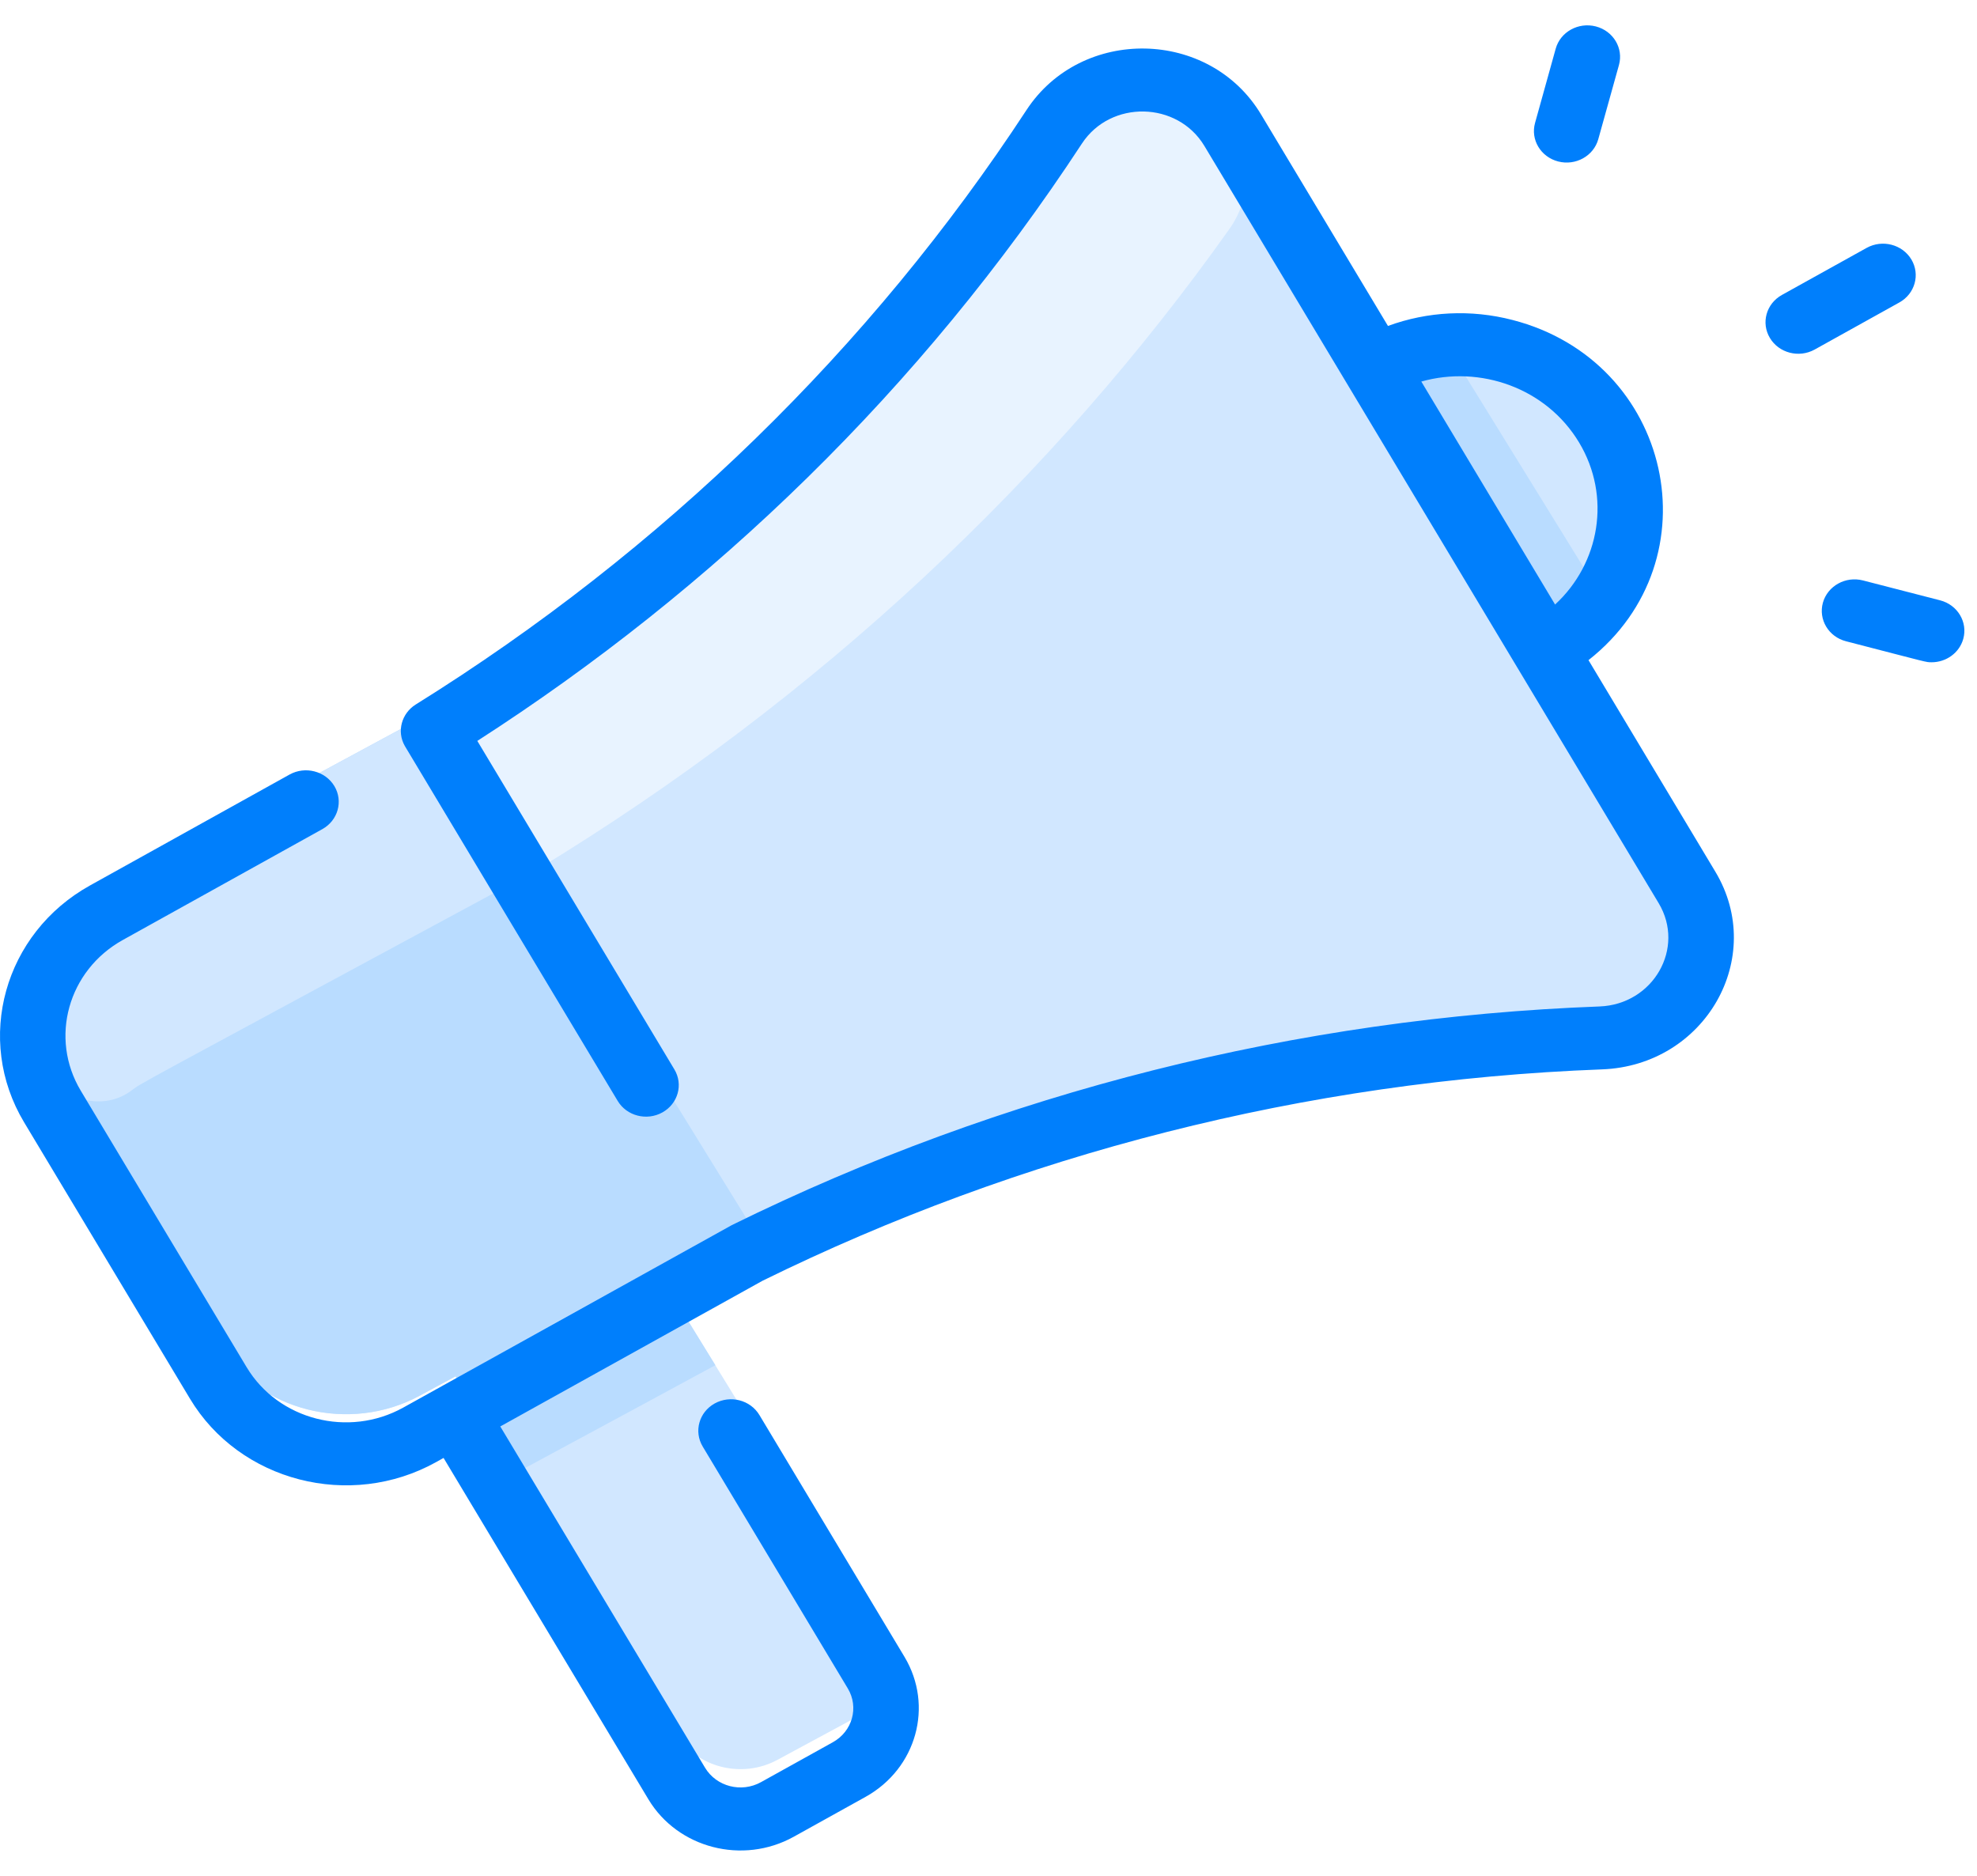
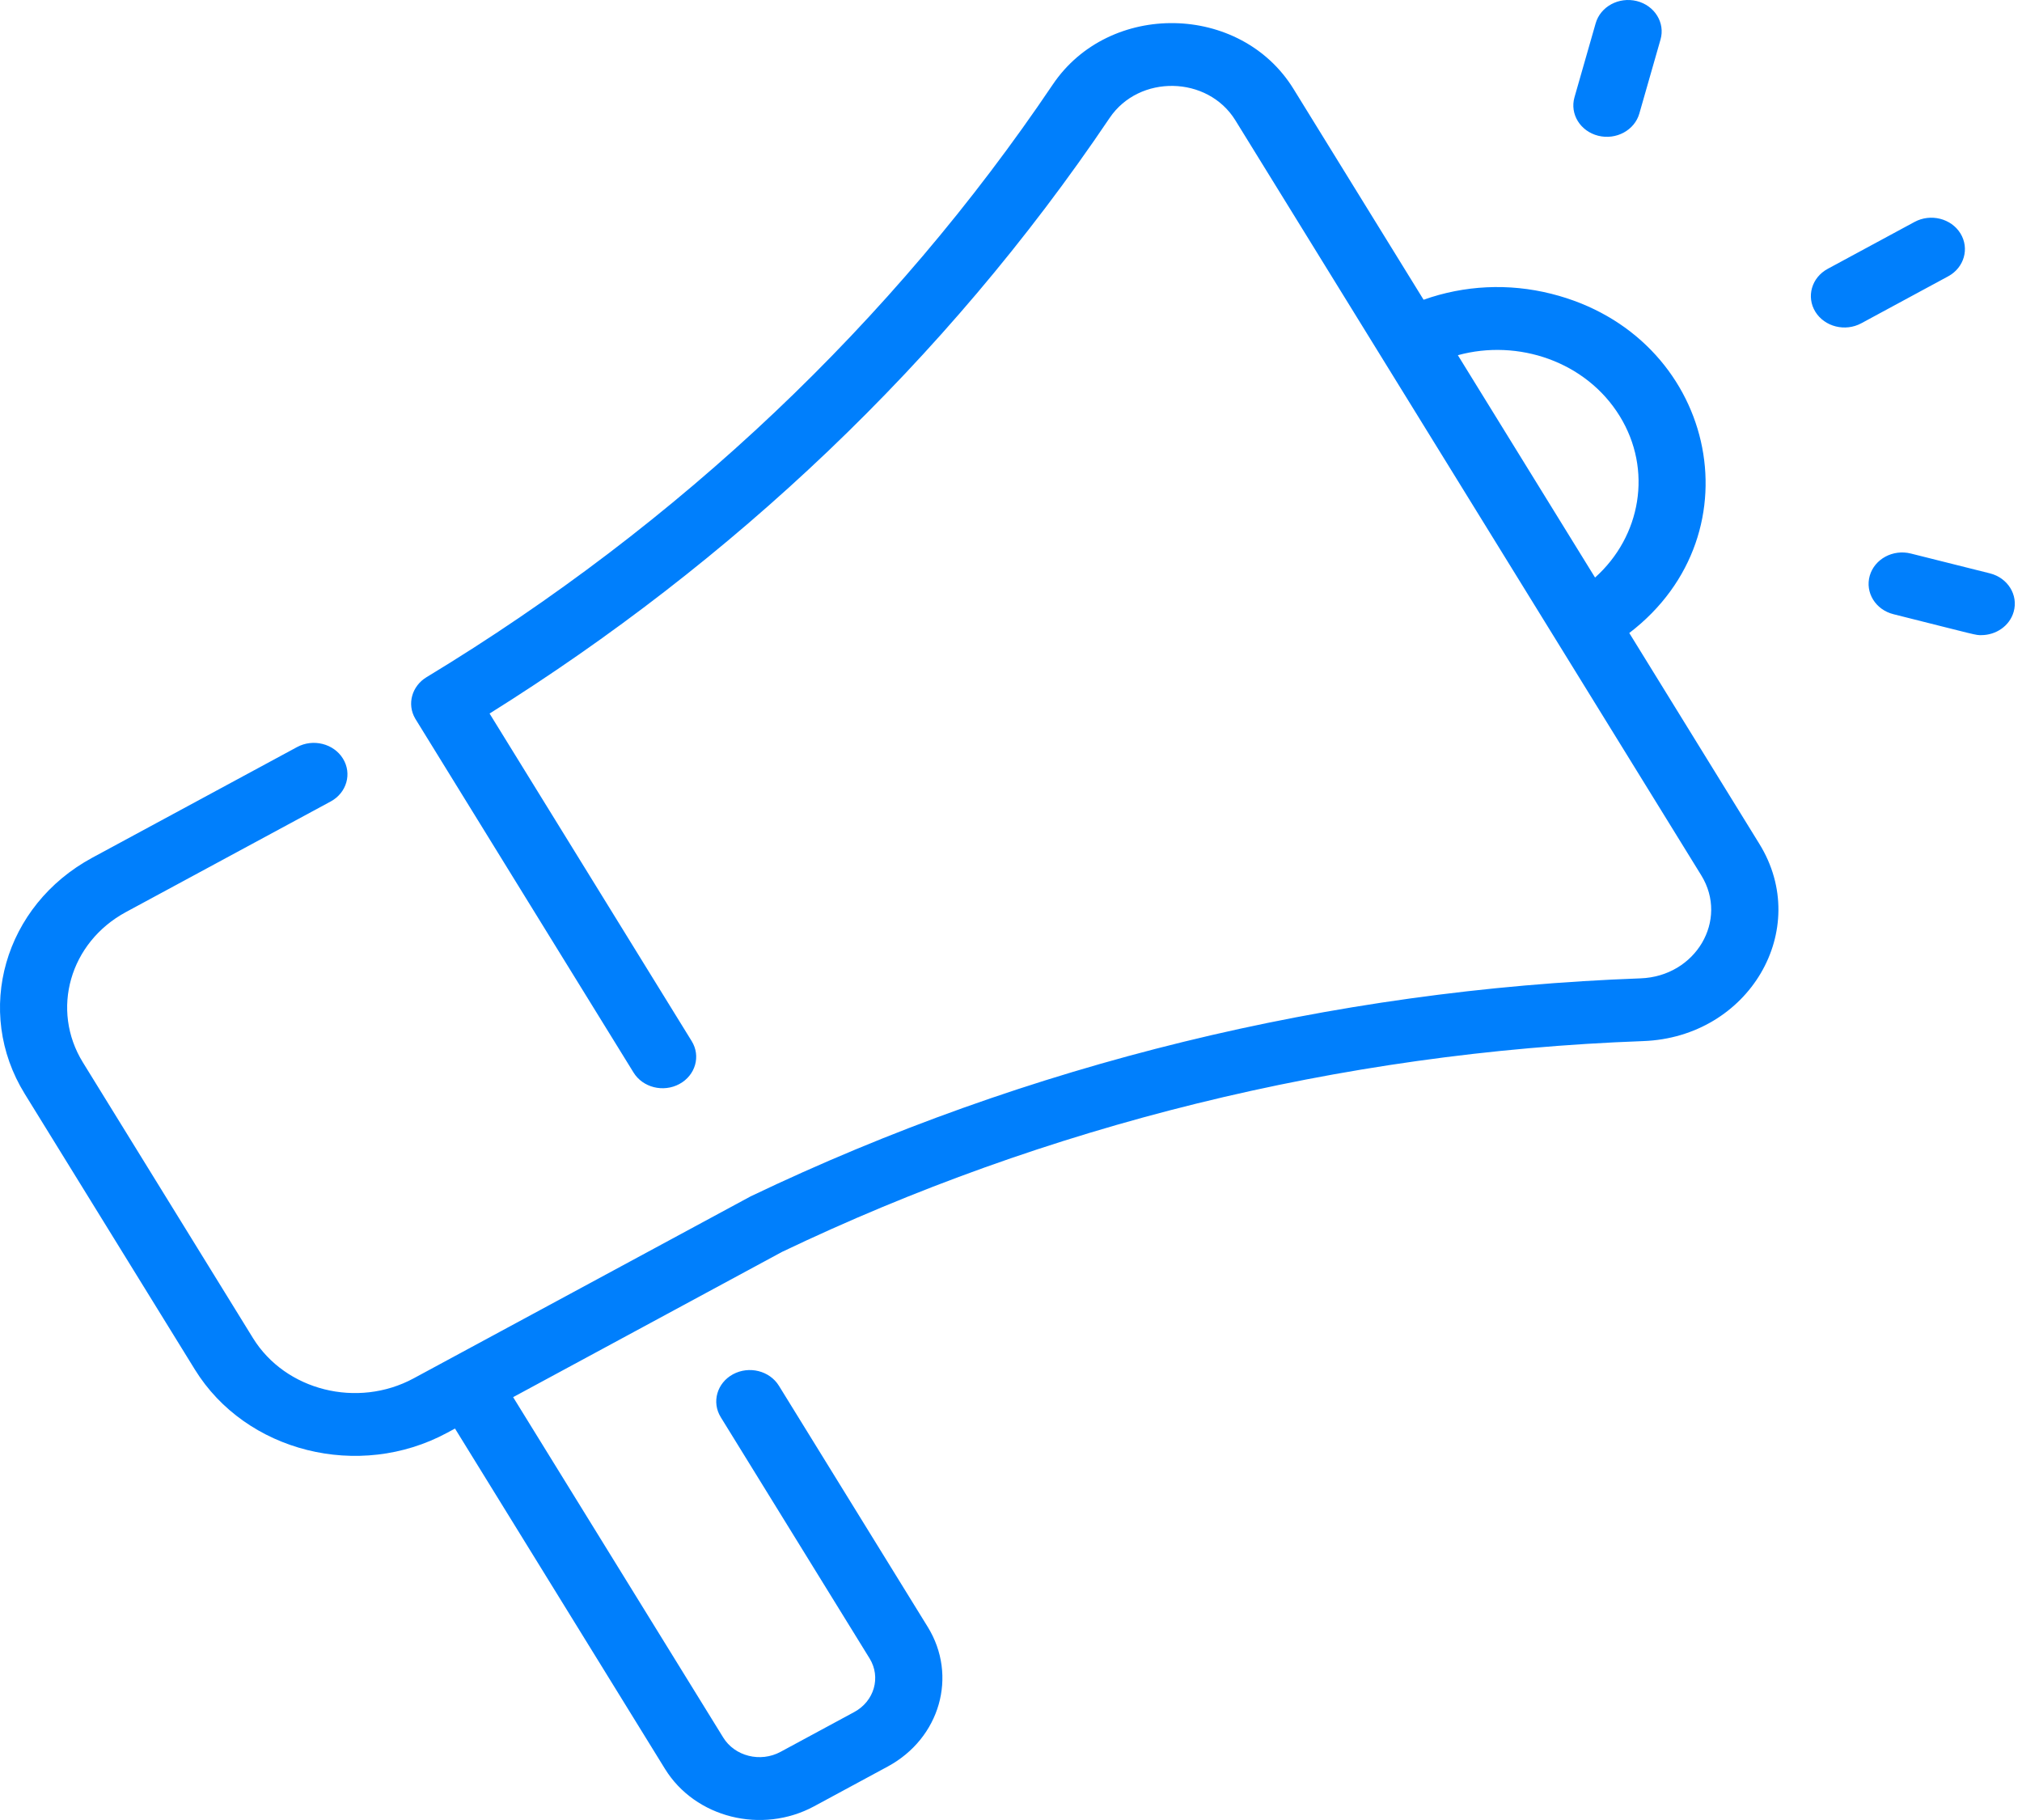
- <svg xmlns="http://www.w3.org/2000/svg" width="39" height="37" viewBox="0 0 39 37" fill="none">
-   <path d="M33.279 17.032C34.054 18.286 33.125 19.862 31.578 19.918C25.927 20.124 20.164 21.445 14.732 24.044L12.936 25.014C12.936 25.022 12.911 24.974 17.284 32.089C17.685 32.74 17.447 33.572 16.752 33.948L15.335 34.713C14.64 35.089 13.75 34.866 13.349 34.215L8.987 27.147L8.279 27.53C6.888 28.281 5.109 27.835 4.306 26.534L1.035 21.233C0.232 19.932 0.709 18.268 2.1 17.517L8.553 14.031C13.484 11.046 17.663 7.095 20.796 2.447C21.622 1.221 23.544 1.256 24.318 2.511L27.117 7.047C28.725 6.178 30.782 6.694 31.711 8.199C32.639 9.703 32.088 11.627 30.48 12.495L33.279 17.032Z" fill="#D1E7FF" />
-   <path d="M31.711 8.199C32.639 9.703 32.088 11.627 30.48 12.495L27.117 7.047C28.725 6.178 30.782 6.694 31.711 8.199Z" fill="#D1E7FF" />
-   <path d="M24.318 2.511C24.704 3.137 24.68 3.914 24.252 4.517C20.804 9.378 16.182 13.77 10.53 17.191L2.969 21.275C2.45 21.556 2.039 21.945 1.752 22.394L1.035 21.233C0.232 19.932 0.709 18.268 2.1 17.516L8.553 14.031C13.484 11.046 17.663 7.095 20.796 2.447C21.622 1.221 23.544 1.256 24.318 2.511Z" fill="#E8F3FF" />
-   <path d="M8.553 14.031L14.732 24.044C13.494 24.713 9.515 26.861 8.279 27.53C6.888 28.281 5.109 27.835 4.306 26.534L1.035 21.233C0.232 19.932 0.709 18.268 2.1 17.517L8.553 14.031Z" fill="#B9DCFF" />
-   <path d="M10.509 17.202C2.298 21.637 2.843 21.328 2.578 21.521C2.079 21.884 1.351 21.745 1.035 21.233C0.232 19.932 0.708 18.268 2.099 17.517L8.552 14.031L10.509 17.202Z" fill="#D1E7FF" />
-   <path d="M14.112 26.928C11.815 28.172 13.505 27.257 10.167 29.059L8.987 27.147L12.935 25.015L14.112 26.928Z" fill="#B9DCFF" />
-   <path d="M31.51 11.631C31.243 11.973 30.897 12.27 30.48 12.495L27.117 7.047C27.535 6.821 27.983 6.69 28.432 6.644C28.602 6.919 31.362 11.392 31.51 11.631Z" fill="#B9DCFF" />
-   <path d="M31.336 13.021C33.856 11.04 32.986 7.123 29.836 6.311C29.013 6.098 28.161 6.143 27.38 6.429L24.877 2.258C23.859 0.561 21.333 0.516 20.249 2.171C17.171 6.868 13.07 10.864 8.201 13.896C7.924 14.069 7.821 14.425 7.986 14.714C8.012 14.761 12.157 21.669 12.185 21.715C12.363 22.012 12.758 22.114 13.067 21.942C13.376 21.77 13.482 21.39 13.303 21.093L9.416 14.614C14.058 11.628 18.17 7.674 21.342 2.833C21.909 1.967 23.228 1.994 23.759 2.879L32.72 17.814C33.252 18.701 32.614 19.812 31.553 19.852C25.598 20.075 19.768 21.54 14.438 24.164C14.415 24.175 8.372 27.533 7.955 27.764C6.875 28.364 5.489 28.007 4.865 26.967L1.594 21.515C0.97 20.475 1.342 19.141 2.422 18.541L6.359 16.354C6.668 16.182 6.774 15.802 6.596 15.505C6.417 15.208 6.022 15.106 5.713 15.277L1.776 17.465C0.079 18.408 -0.504 20.503 0.475 22.136L3.747 27.588C4.727 29.222 6.905 29.783 8.602 28.84L8.75 28.757L12.79 35.489C13.37 36.456 14.652 36.787 15.658 36.229L17.075 35.442C18.08 34.883 18.423 33.649 17.843 32.681L14.981 27.911C14.802 27.613 14.407 27.512 14.098 27.683C13.789 27.855 13.684 28.235 13.862 28.532L16.724 33.303C16.948 33.675 16.816 34.15 16.429 34.365L15.012 35.152C14.625 35.367 14.132 35.24 13.908 34.867L9.869 28.136L15.041 25.263C20.101 22.775 25.731 21.314 31.603 21.093C33.638 21.017 34.855 18.887 33.838 17.193L31.336 13.021ZM31.151 8.729C31.789 9.792 31.56 11.111 30.677 11.924L28.038 7.526C29.195 7.199 30.503 7.649 31.151 8.729ZM37.468 5.966L35.797 6.895C35.488 7.066 35.093 6.964 34.915 6.667C34.736 6.37 34.842 5.99 35.151 5.818L36.822 4.89C37.132 4.718 37.526 4.82 37.705 5.117C37.883 5.414 37.777 5.795 37.468 5.966ZM30.282 2.424L30.689 0.961C30.781 0.629 31.135 0.433 31.48 0.521C31.825 0.61 32.029 0.951 31.937 1.282L31.529 2.746C31.437 3.076 31.084 3.274 30.738 3.185C30.394 3.096 30.189 2.756 30.282 2.424ZM38.729 12.602C38.651 12.88 38.39 13.063 38.105 13.063C37.988 13.063 38.07 13.076 36.417 12.649C36.072 12.561 35.868 12.22 35.96 11.888C36.053 11.557 36.407 11.36 36.751 11.449L38.272 11.841C38.617 11.93 38.821 12.271 38.729 12.602Z" fill="#007FFC" />
+ <svg xmlns="http://www.w3.org/2000/svg" width="40" height="36" viewBox="0 0 40 36" fill="none">
+   <path d="M32.231 12.521C34.824 10.54 33.928 6.623 30.688 5.811C29.842 5.598 28.966 5.643 28.162 5.929L25.588 1.758C24.541 0.061 21.943 0.016 20.827 1.671C17.661 6.368 13.444 10.364 8.436 13.396C8.151 13.569 8.045 13.925 8.214 14.214C8.241 14.261 12.505 21.169 12.533 21.215C12.716 21.512 13.122 21.614 13.44 21.442C13.758 21.27 13.867 20.89 13.683 20.593L9.685 14.114C14.46 11.128 18.689 7.174 21.951 2.333C22.535 1.467 23.891 1.494 24.438 2.379L33.655 17.314C34.202 18.201 33.546 19.312 32.454 19.352C26.329 19.575 20.333 21.04 14.85 23.664C14.827 23.675 8.611 27.033 8.183 27.264C7.072 27.864 5.646 27.507 5.004 26.467L1.64 21.015C0.998 19.975 1.38 18.641 2.491 18.041L6.541 15.854C6.859 15.682 6.968 15.302 6.784 15.005C6.601 14.708 6.194 14.606 5.877 14.777L1.827 16.965C0.081 17.908 -0.519 20.003 0.489 21.636L3.854 27.088C4.862 28.722 7.102 29.283 8.847 28.34L9.001 28.257L13.155 34.989C13.752 35.956 15.071 36.287 16.105 35.729L17.562 34.942C18.596 34.383 18.95 33.149 18.353 32.181L15.409 27.411C15.225 27.113 14.819 27.012 14.501 27.183C14.183 27.355 14.075 27.735 14.258 28.032L17.202 32.803C17.432 33.175 17.296 33.65 16.898 33.865L15.441 34.652C15.043 34.867 14.535 34.74 14.306 34.367L10.151 27.636L15.47 24.763C20.675 22.275 26.466 20.814 32.506 20.593C34.599 20.517 35.851 18.387 34.805 16.693L32.231 12.521ZM32.041 8.229C32.697 9.292 32.462 10.611 31.554 11.424L28.84 7.026C30.029 6.699 31.375 7.149 32.041 8.229ZM38.539 5.466L36.82 6.395C36.502 6.566 36.096 6.464 35.912 6.167C35.729 5.87 35.838 5.49 36.156 5.318L37.874 4.39C38.192 4.218 38.599 4.32 38.782 4.617C38.965 4.914 38.856 5.295 38.539 5.466ZM31.147 1.924L31.566 0.461C31.661 0.129 32.025 -0.067 32.38 0.021C32.734 0.11 32.944 0.451 32.849 0.782L32.43 2.246C32.335 2.576 31.972 2.774 31.616 2.685C31.262 2.596 31.052 2.256 31.147 1.924ZM39.835 12.102C39.756 12.38 39.487 12.563 39.194 12.563C39.074 12.563 39.158 12.576 37.457 12.149C37.103 12.061 36.893 11.72 36.988 11.388C37.083 11.057 37.447 10.86 37.801 10.949L39.365 11.341C39.72 11.43 39.93 11.771 39.835 12.102Z" fill="#007FFC" />
</svg>
